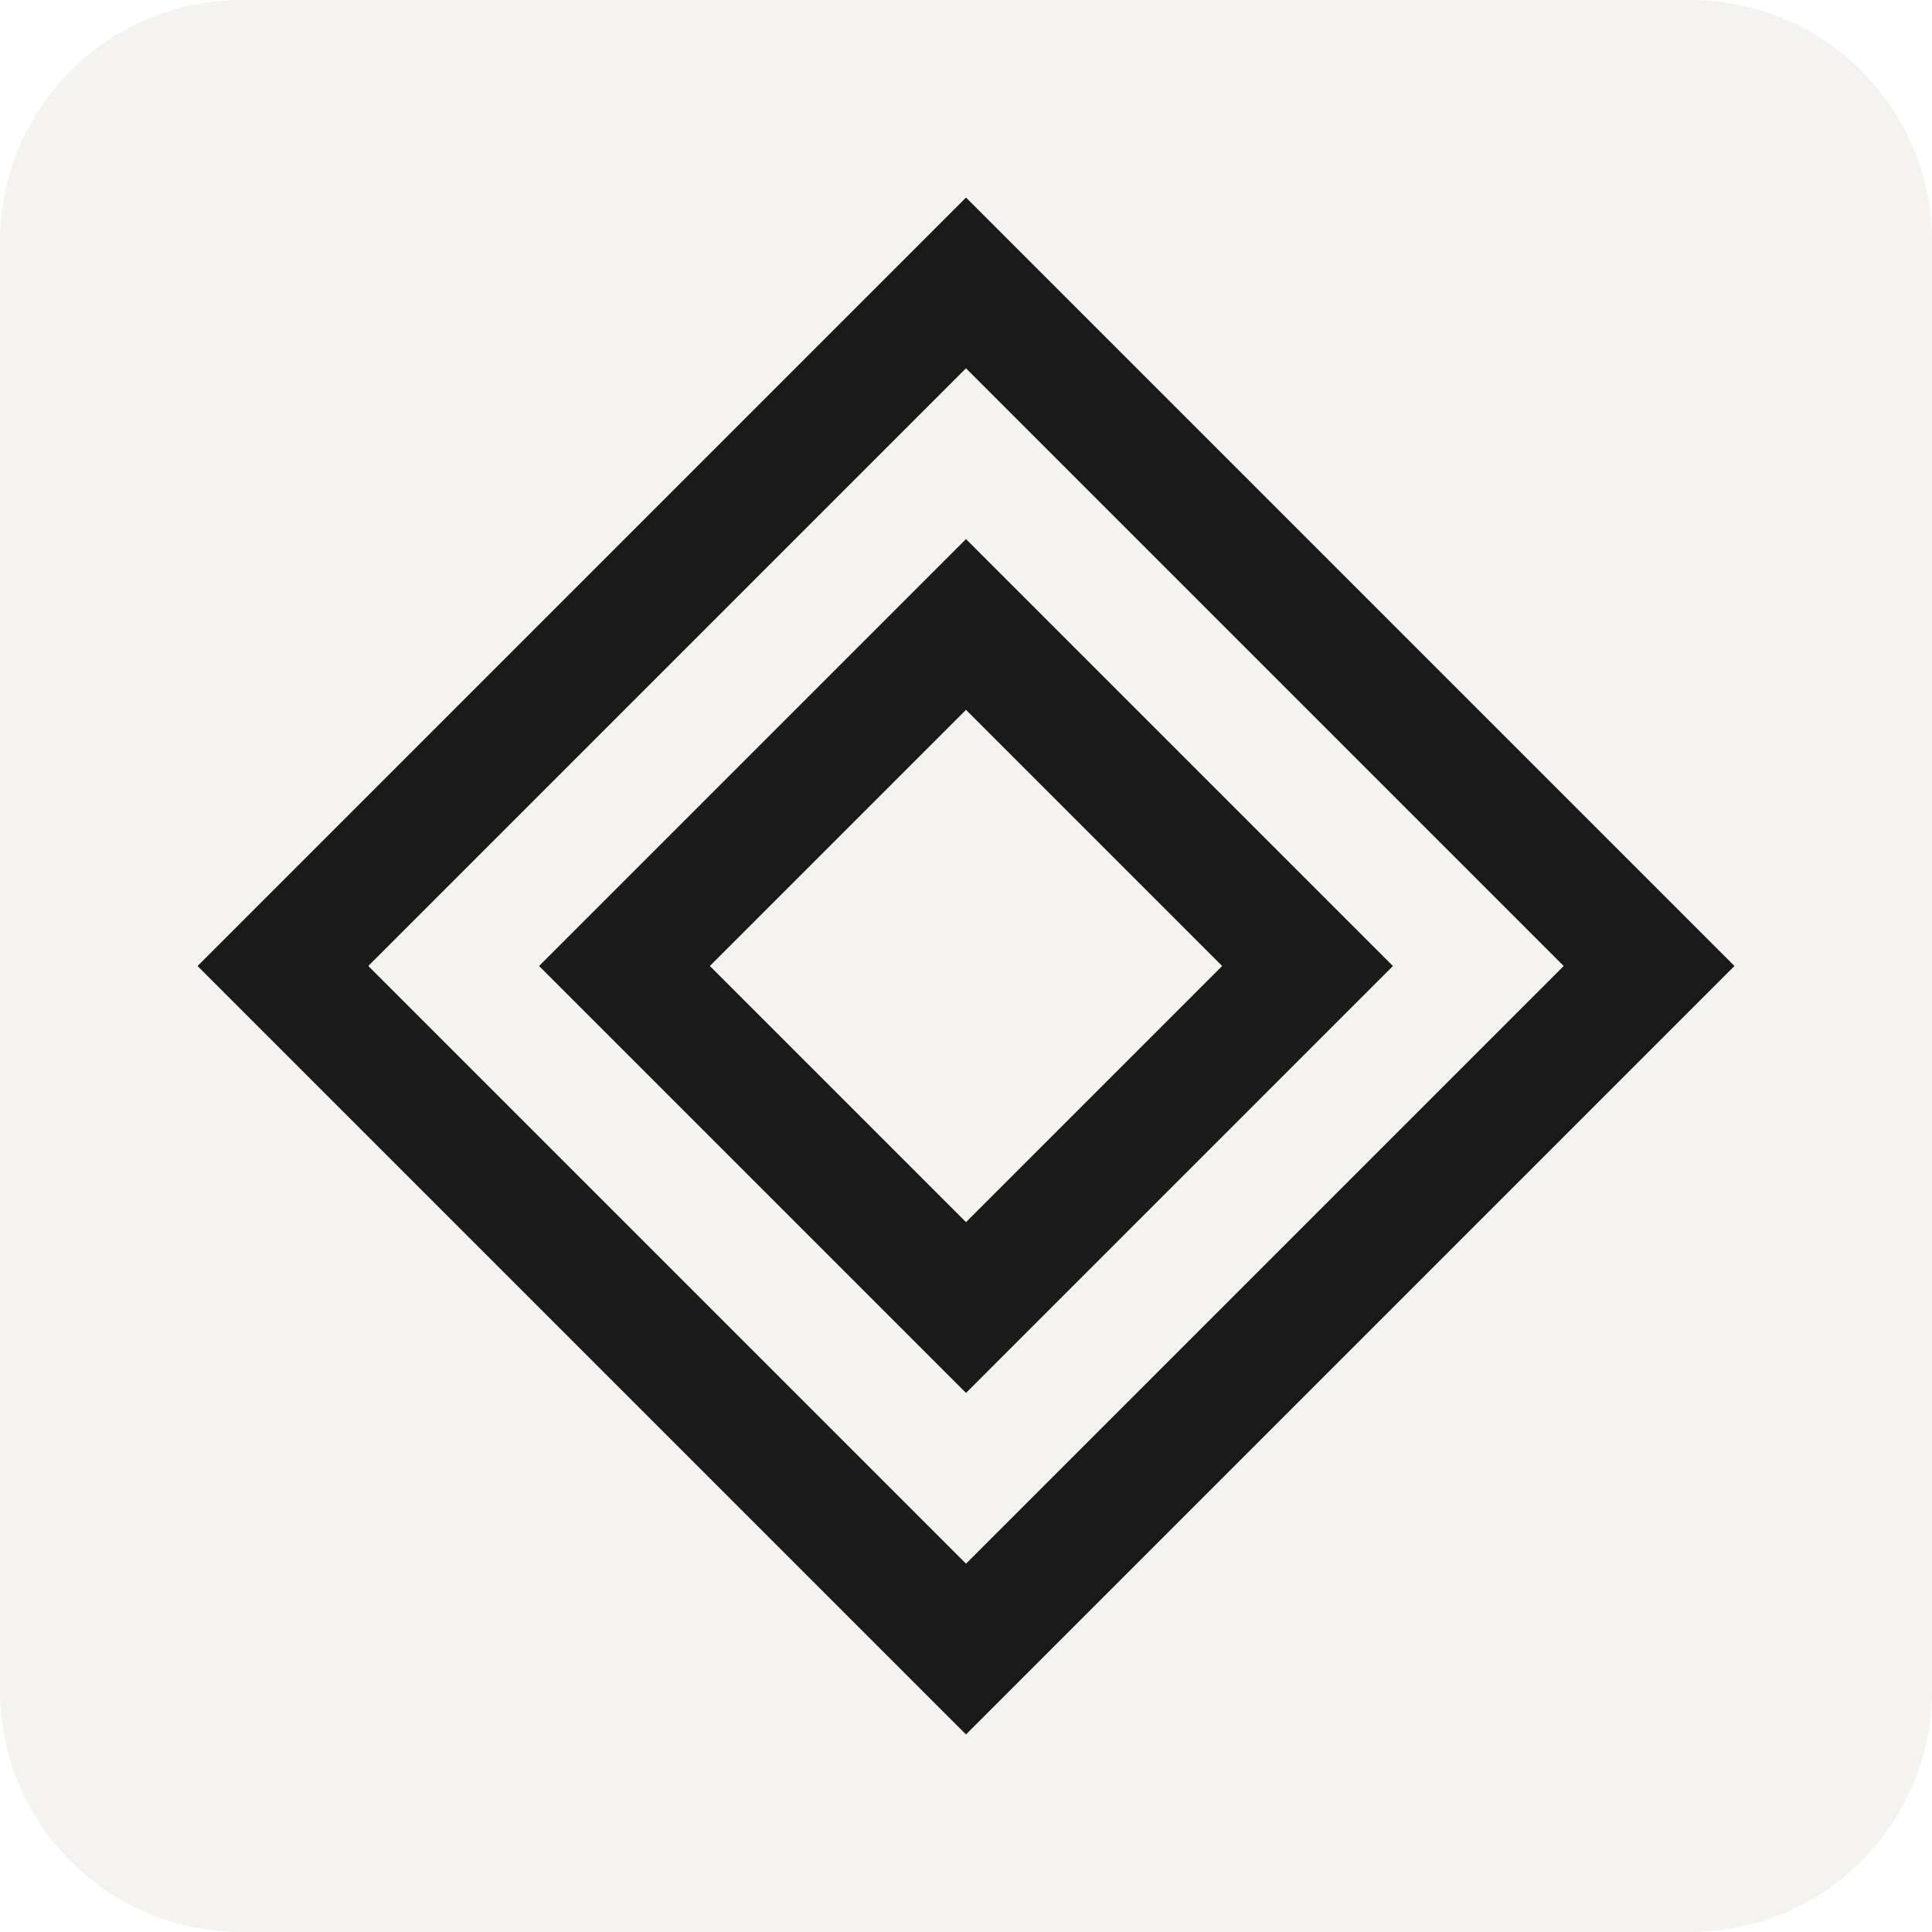
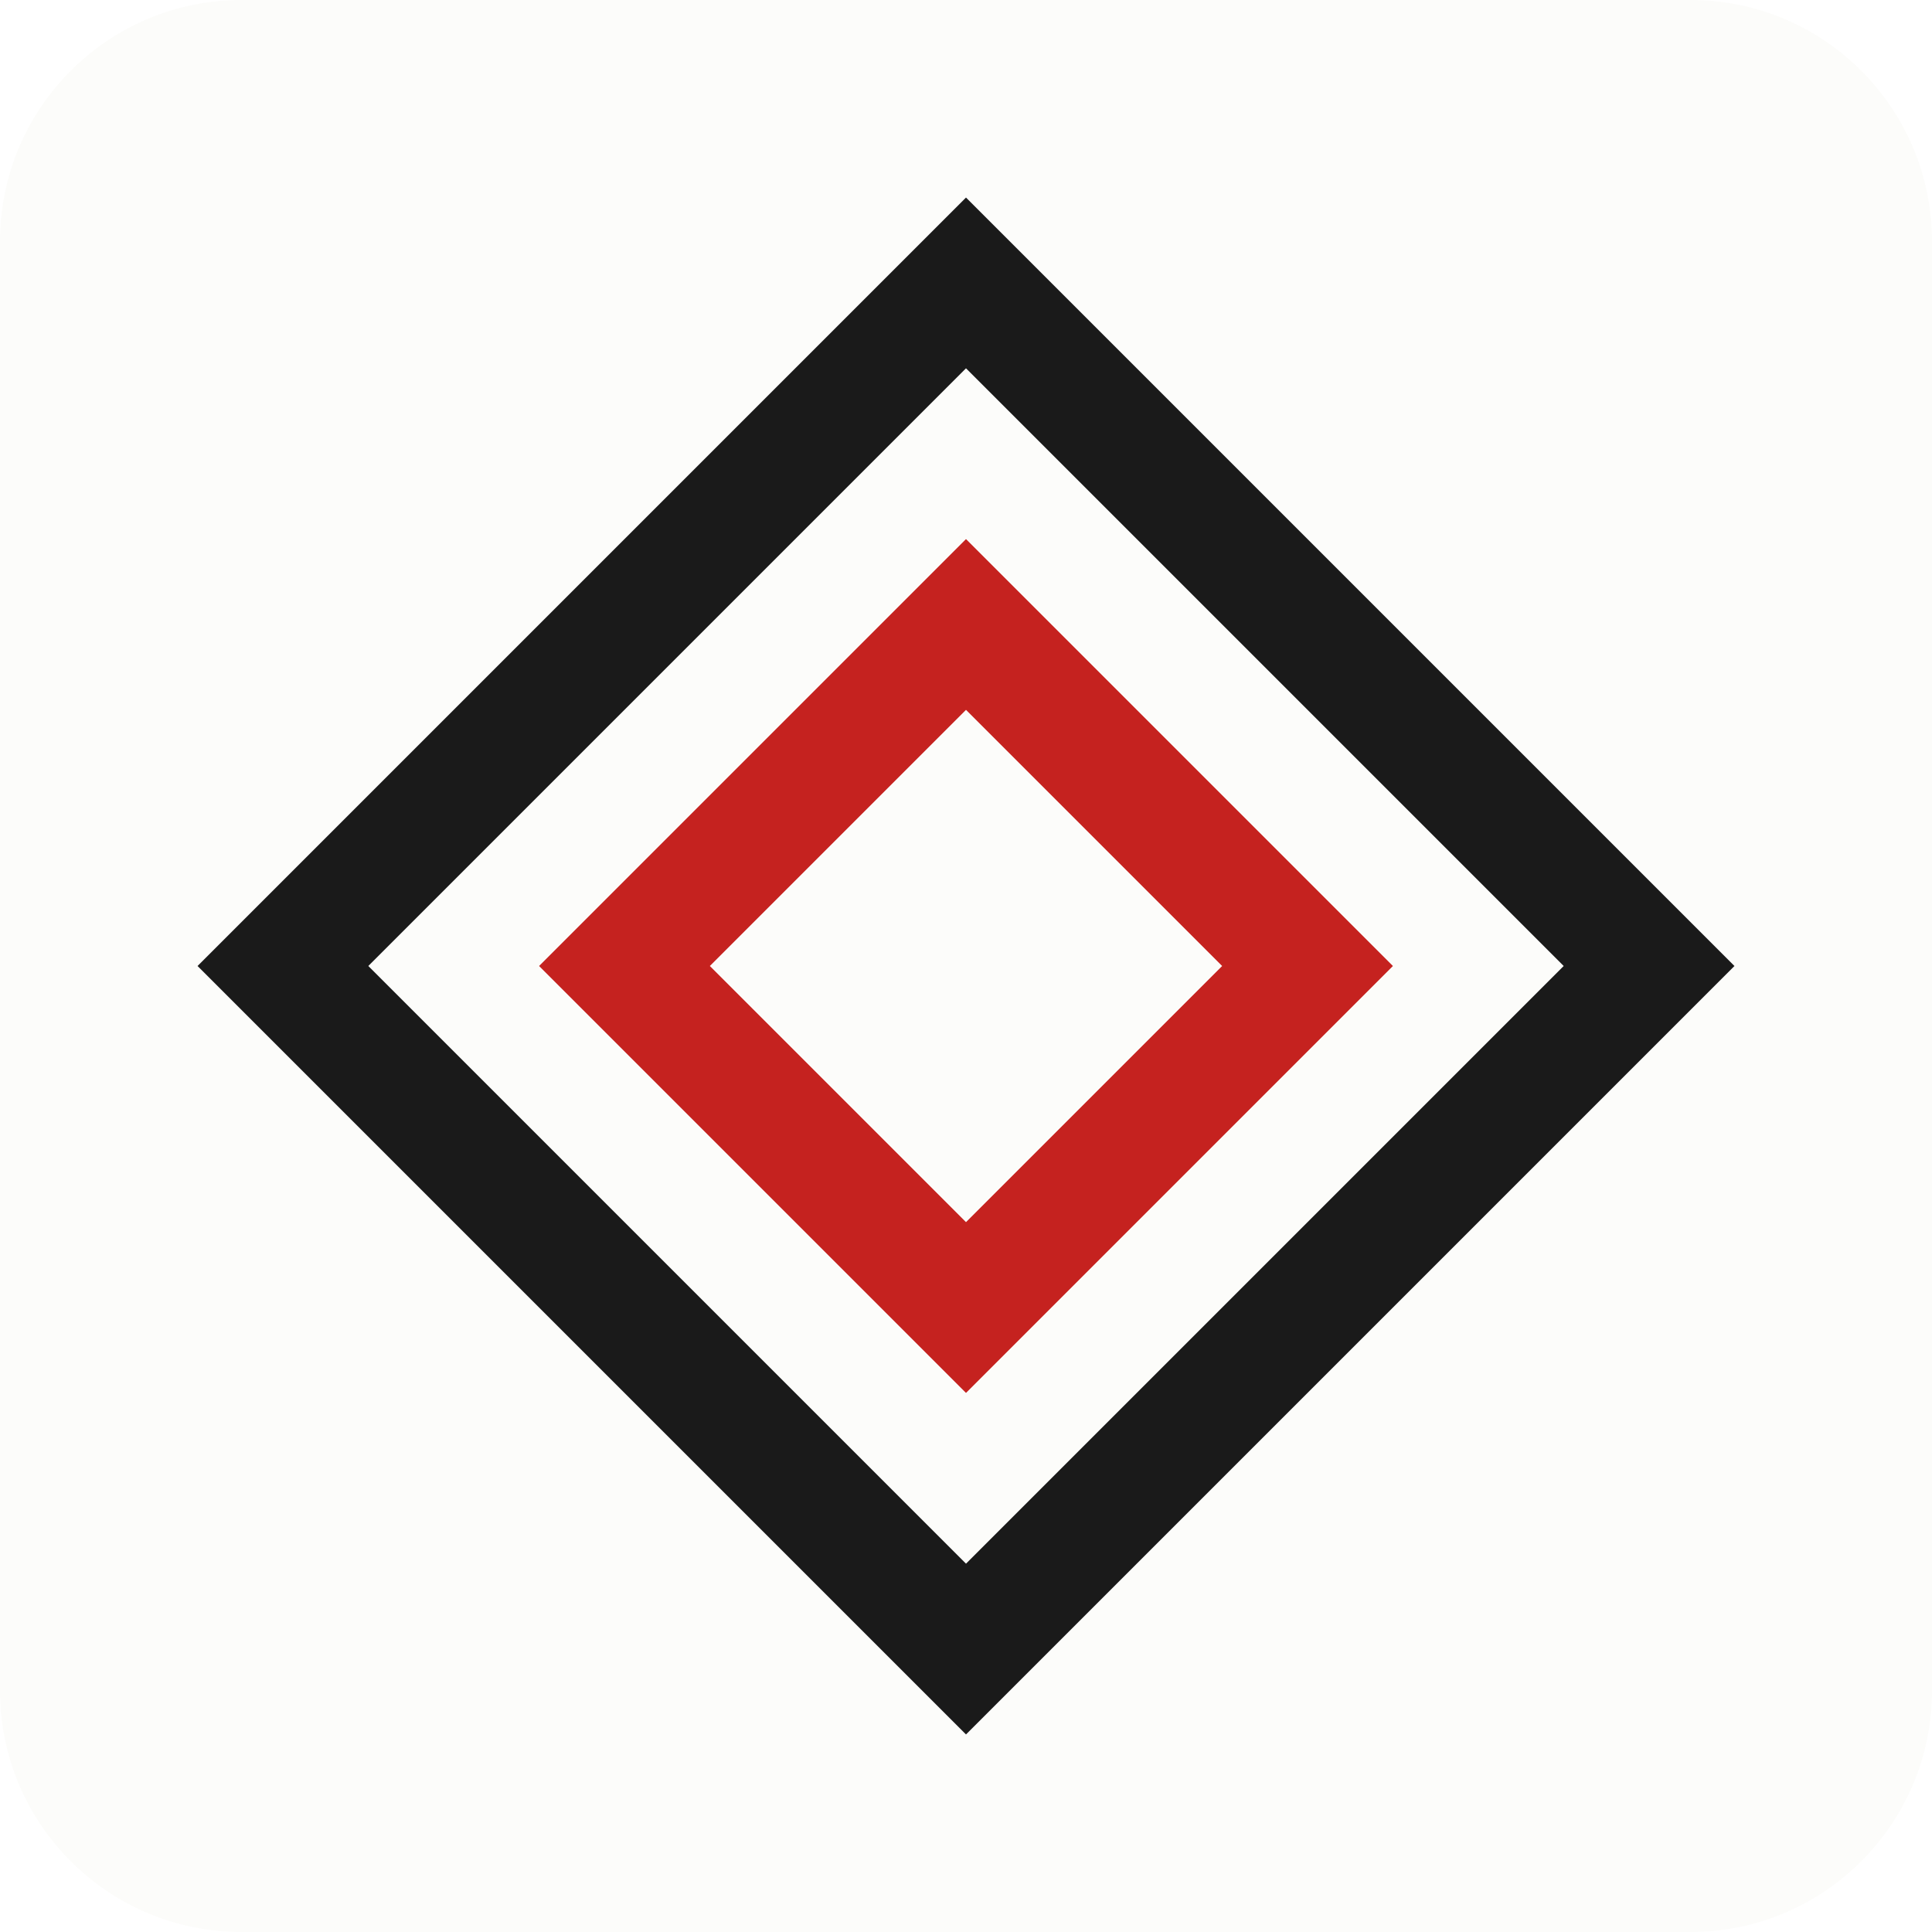
<svg xmlns="http://www.w3.org/2000/svg" width="32" height="32" viewBox="0 0 32 32" fill="none">
-   <rect width="32" height="32" rx="4" fill="#F5F3EF" />
+   <rect width="32" height="32" rx="4" fill="#FCFCFA" />
  <rect x="8" y="8" width="16" height="16" transform="rotate(45 16 16)" stroke="#1A1A1A" stroke-width="2" />
-   <rect x="12" y="12" width="8" height="8" transform="rotate(45 16 16)" stroke="#1A1A1A" stroke-width="2" />
+   <rect x="12" y="12" width="8" height="8" transform="rotate(45 16 16)" stroke="#C5221F" stroke-width="2" />
</svg>
